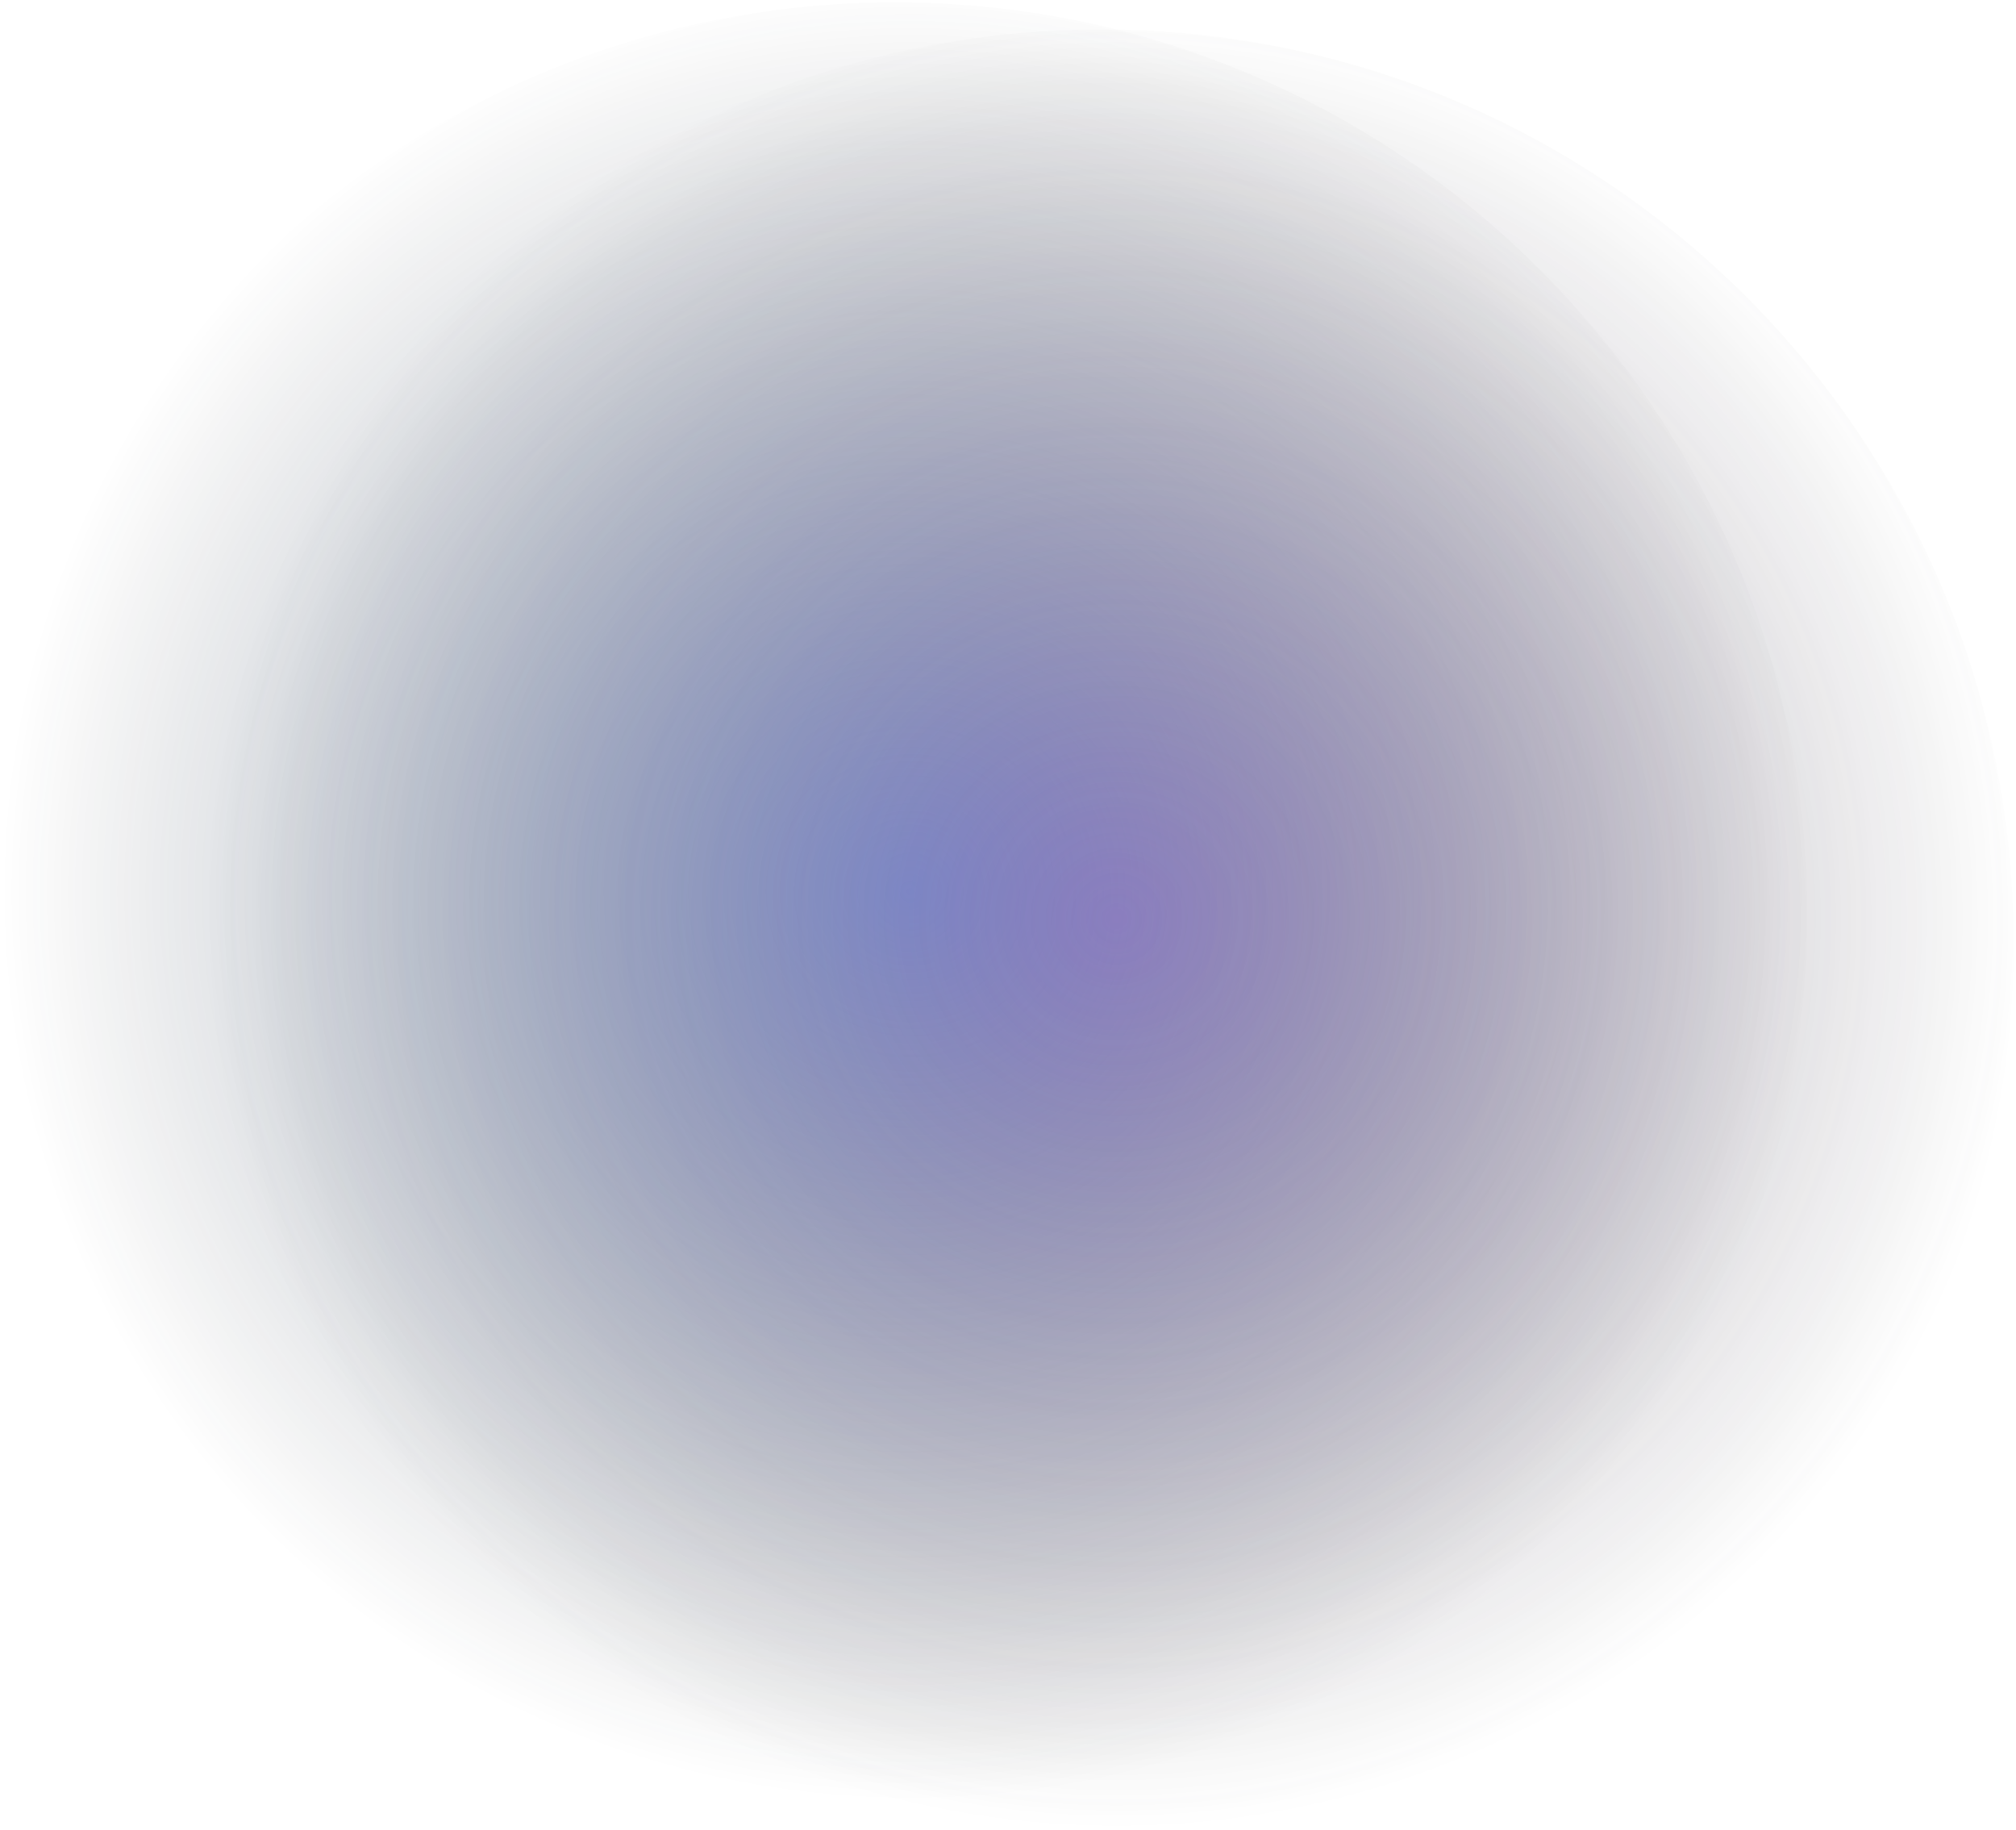
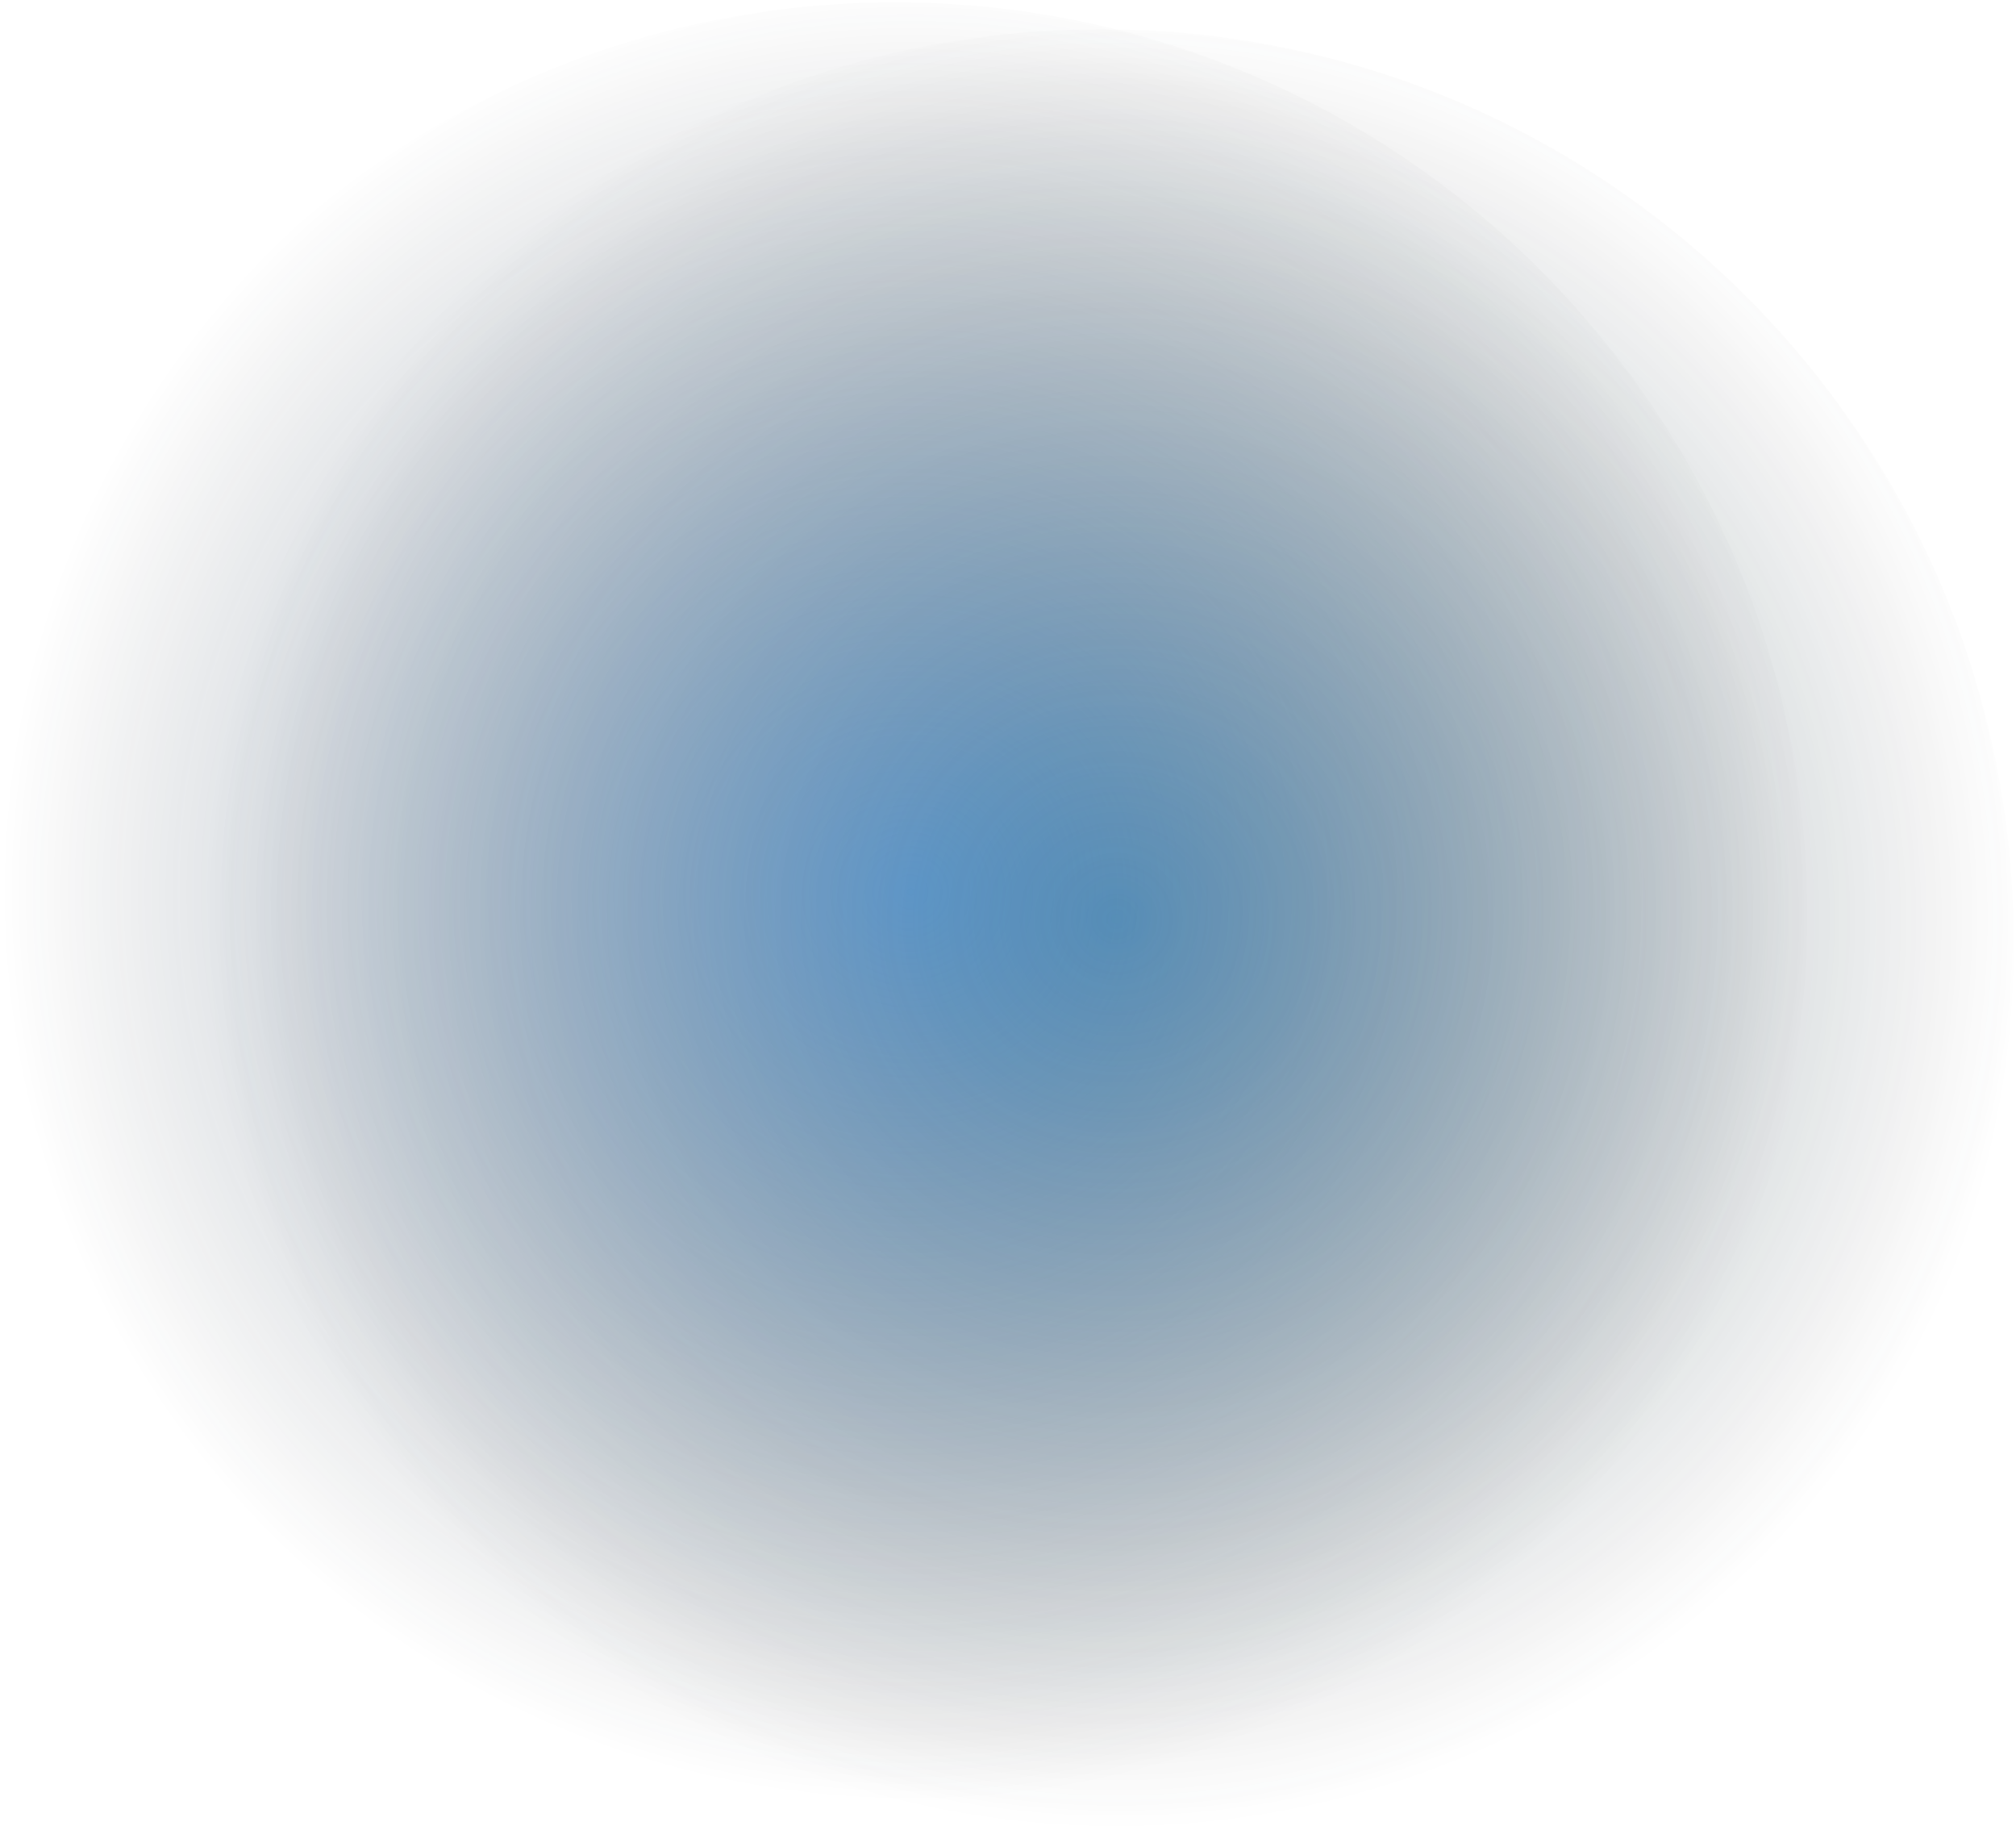
- <svg xmlns="http://www.w3.org/2000/svg" width="757" height="687" viewBox="0 0 757 687">
-   <defs>
-     <radialGradient cx="50.848%" cy="48.729%" fx="50.848%" fy="48.729%" r="49.897%" id="a">
-       <stop stop-color="#2F78E2" stop-opacity=".506" offset="0%" />
-       <stop stop-color="#141515" stop-opacity="0" offset="100%" />
+ <svg xmlns="http://www.w3.org/2000/svg" version="1.1" id="Layer_1" x="0px" y="0px" viewBox="0 0 757 687" style="enable-background:new 0 0 757 687;" xml:space="preserve">
+   <style type="text/css">
+ 	.st0{fill:url(#SVGID_1_);}
+ 	.st1{opacity:0.706;fill:url(#SVGID_00000093885385651522315570000012885665581235166090_);enable-background:new    ;}
+ </style>
+   <g transform="translate(-7)">
+     <radialGradient id="SVGID_1_" cx="241.167" cy="543.723" r="0.499" gradientTransform="matrix(685.182 0 0 -685.182 -164894.438 372883.906)" gradientUnits="userSpaceOnUse">
+       <stop offset="0" style="stop-color:#2F93FF;stop-opacity:0.51" />
+       <stop offset="1" style="stop-color:#141515;stop-opacity:0" />
    </radialGradient>
-     <radialGradient cx="50.848%" cy="48.729%" fx="50.848%" fy="48.729%" r="49.897%" id="b">
-       <stop stop-color="#68399B" stop-opacity=".704" offset="0%" />
-       <stop stop-color="#141515" stop-opacity="0" offset="100%" />
+     <circle class="st0" cx="343" cy="343.5" r="342.6" />
+     <radialGradient id="SVGID_00000077289595390820598640000016603507798694669220_" cx="241.167" cy="543.723" r="0.499" gradientTransform="matrix(685.182 0 0 -685.182 -164816.984 372894.062)" gradientUnits="userSpaceOnUse">
+       <stop offset="0" style="stop-color:#005082;stop-opacity:0.7" />
+       <stop offset="1" style="stop-color:#141515;stop-opacity:0" />
    </radialGradient>
-   </defs>
-   <g transform="translate(-7)" fill="none">
-     <circle fill="url(#a)" cx="343.022" cy="343.485" r="342.591" />
-     <circle fill="url(#b)" opacity=".706" cx="420.463" cy="353.647" r="342.591" />
+     <circle style="opacity:0.706;fill:url(#SVGID_00000077289595390820598640000016603507798694669220_);enable-background:new    ;" cx="420.5" cy="353.6" r="342.6" />
  </g>
</svg>
